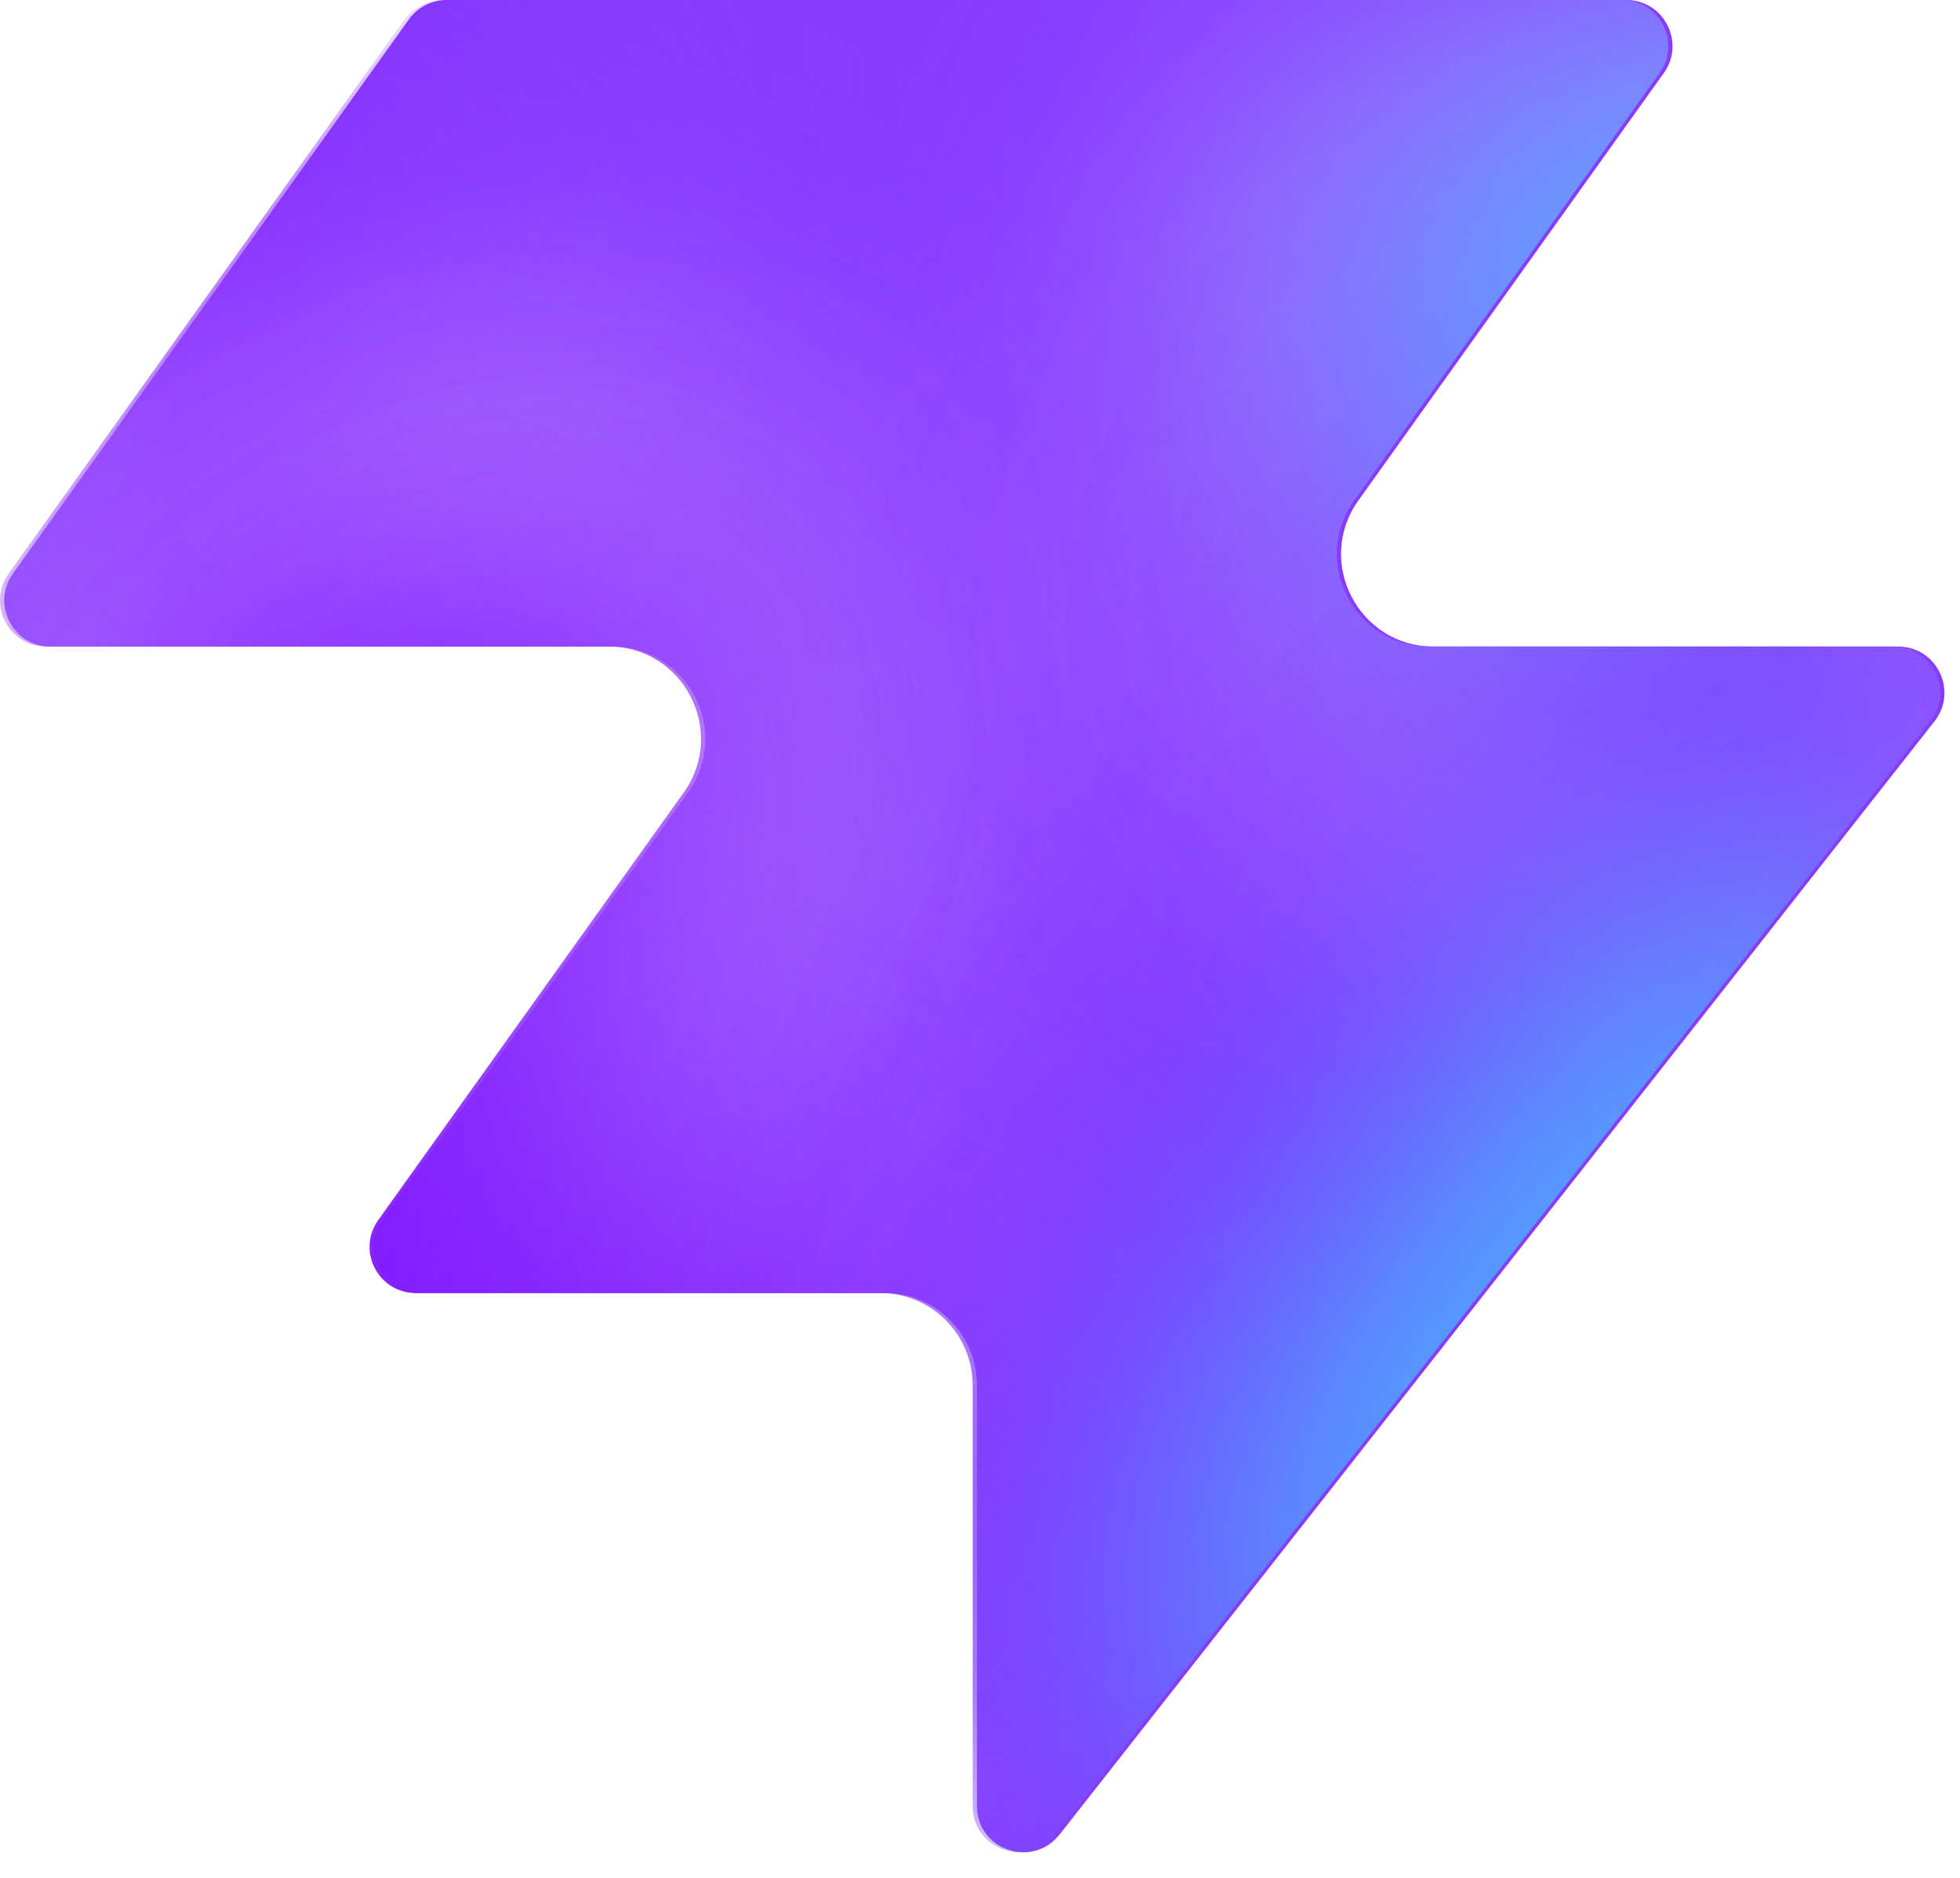
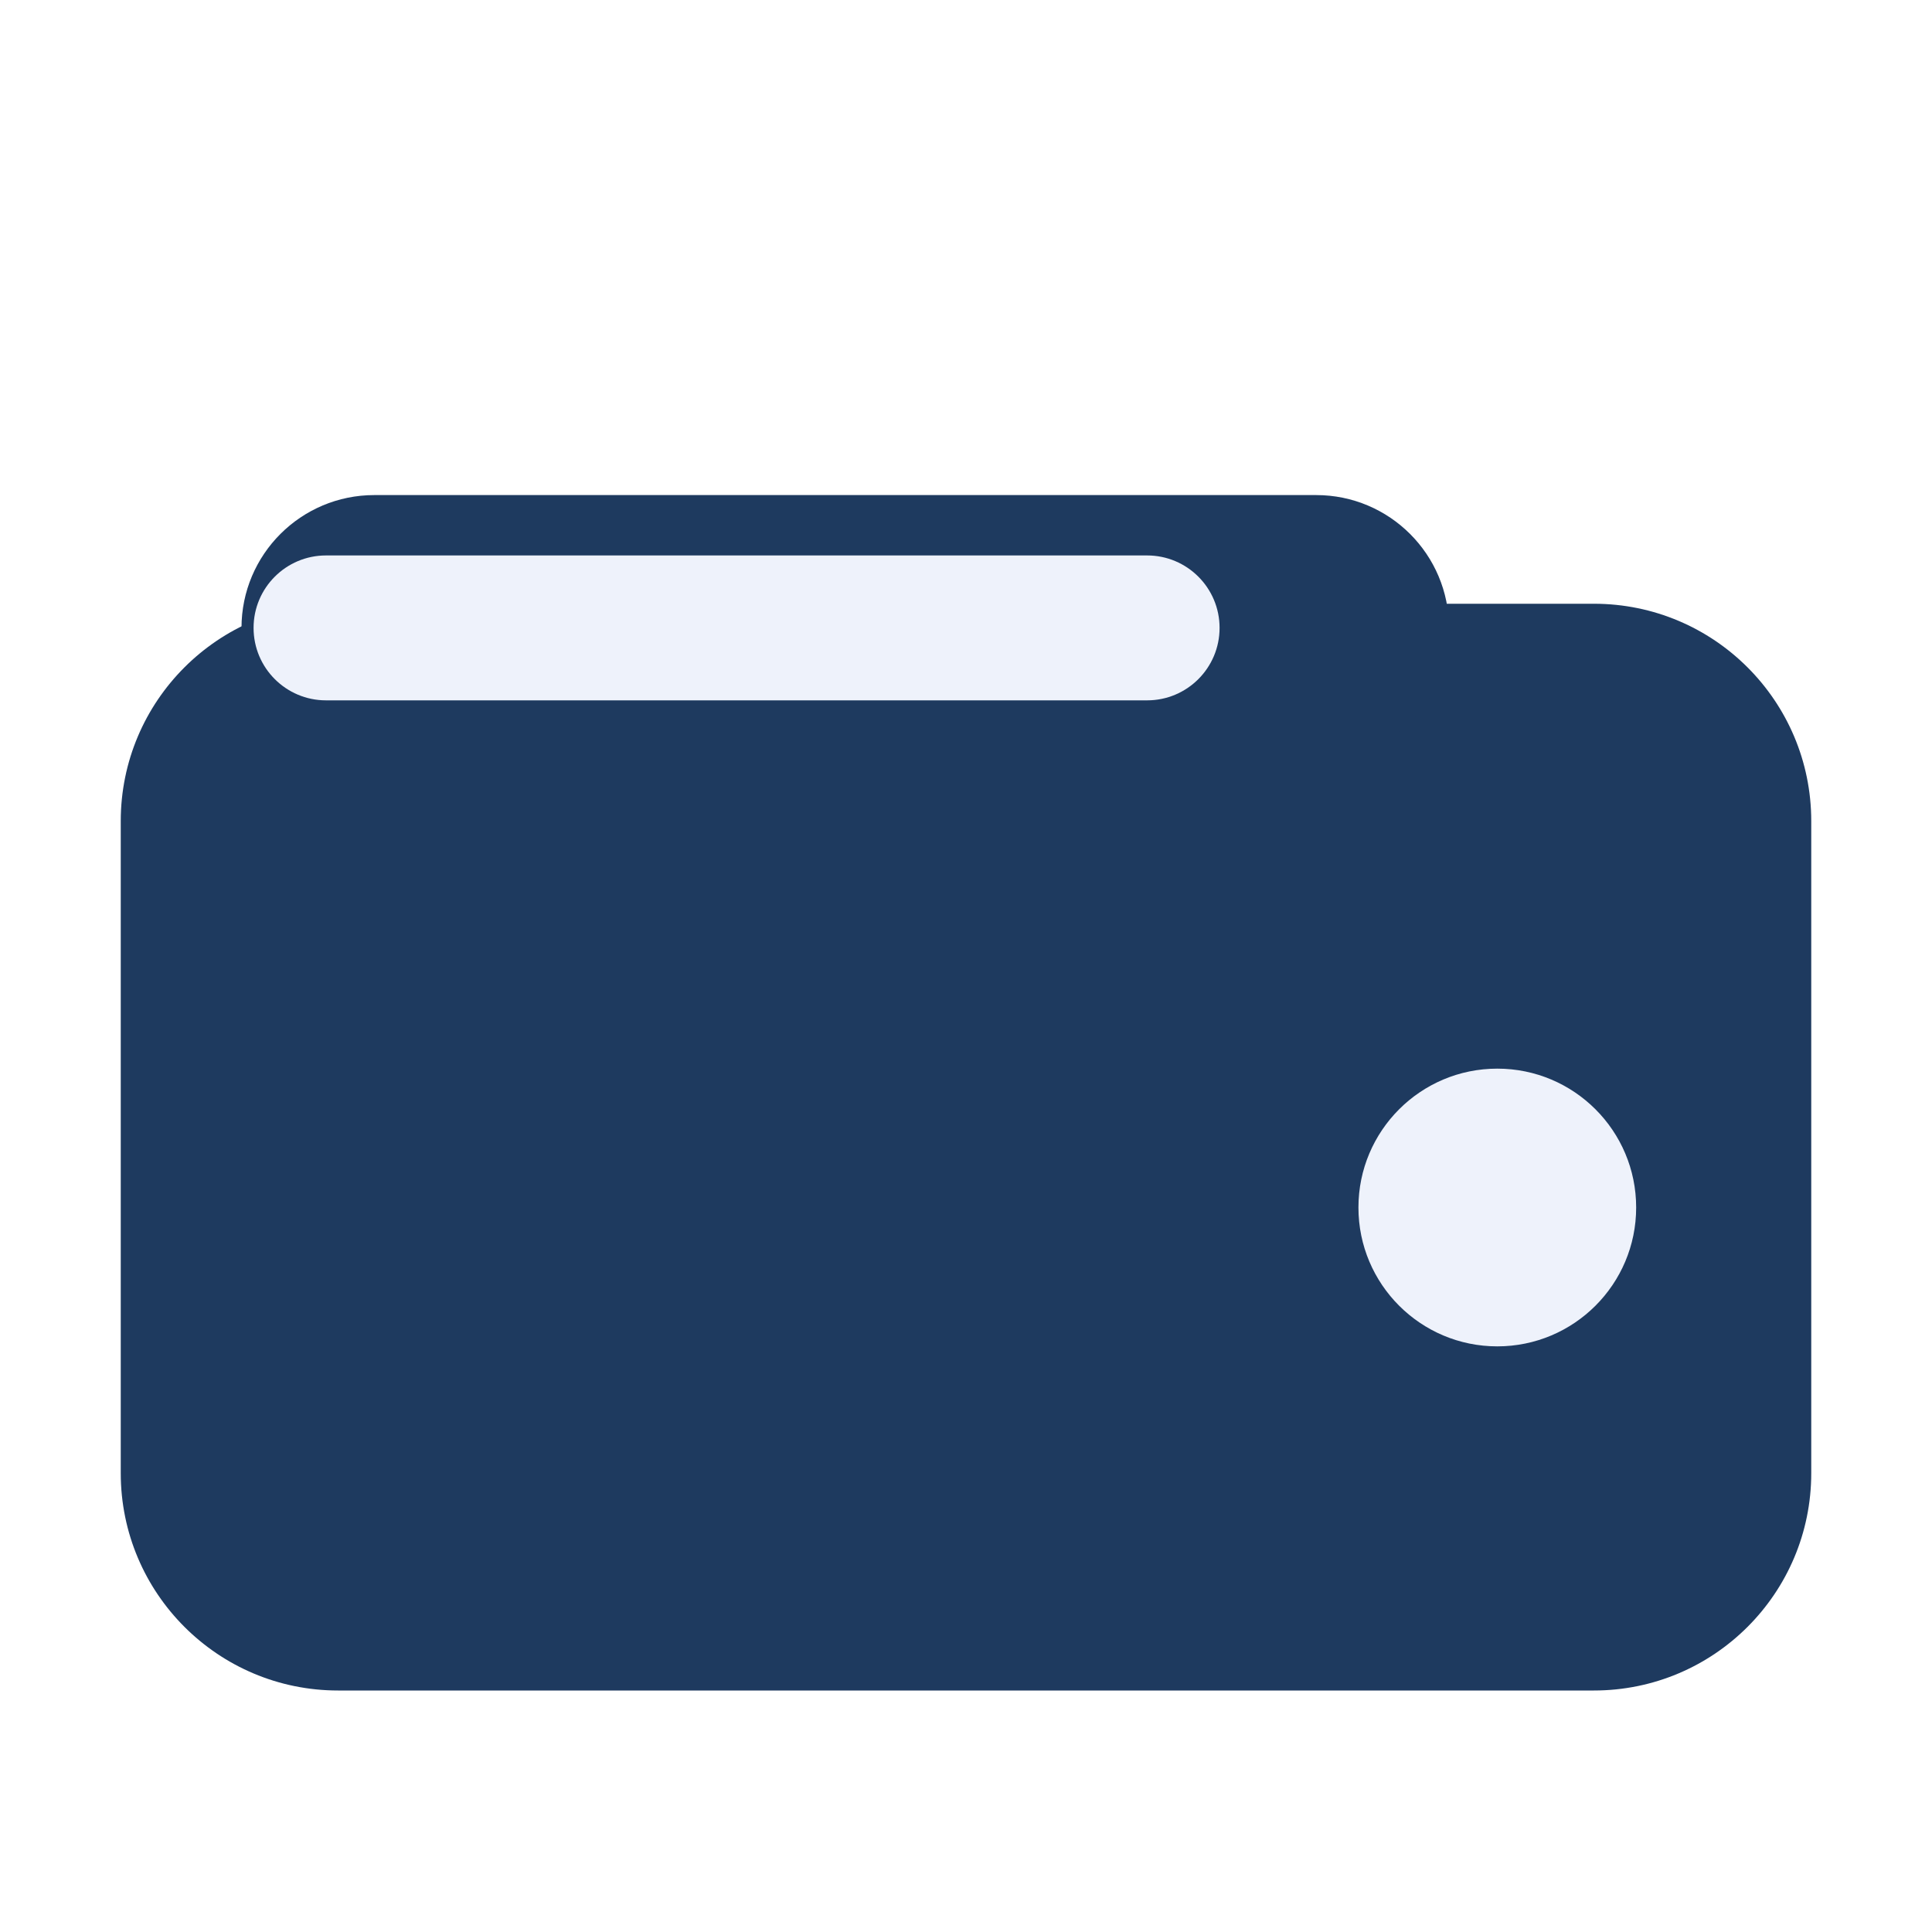
- <svg xmlns="http://www.w3.org/2000/svg" width="48" height="46" fill="none" viewBox="0 0 48 46">
-   <path fill="#863bff" d="M25.946 44.938c-.664.845-2.021.375-2.021-.698V33.937a2.26 2.26 0 0 0-2.262-2.262H10.287c-.92 0-1.456-1.04-.92-1.788l7.48-10.471c1.07-1.497 0-3.578-1.842-3.578H1.237c-.92 0-1.456-1.04-.92-1.788L10.013.474c.214-.297.556-.474.92-.474h28.894c.92 0 1.456 1.04.92 1.788l-7.48 10.471c-1.07 1.498 0 3.579 1.842 3.579h11.377c.943 0 1.473 1.088.89 1.83L25.947 44.94z" style="fill:#863bff;fill:color(display-p3 .525 .23 1);fill-opacity:1" />
-   <mask id="a" width="48" height="46" x="0" y="0" maskUnits="userSpaceOnUse" style="mask-type:alpha">
-     <path fill="#000" d="M25.842 44.938c-.664.844-2.021.375-2.021-.698V33.937a2.26 2.26 0 0 0-2.262-2.262H10.183c-.92 0-1.456-1.04-.92-1.788l7.48-10.471c1.07-1.498 0-3.579-1.842-3.579H1.133c-.92 0-1.456-1.04-.92-1.787L9.91.473c.214-.297.556-.474.92-.474h28.894c.92 0 1.456 1.04.92 1.788l-7.48 10.471c-1.07 1.498 0 3.578 1.842 3.578h11.377c.943 0 1.473 1.088.89 1.832L25.843 44.94z" style="fill:#000;fill-opacity:1" />
-   </mask>
-   <g mask="url(#a)">
-     <g filter="url(#b)">
-       <ellipse cx="5.508" cy="14.704" fill="#ede6ff" rx="5.508" ry="14.704" style="fill:#ede6ff;fill:color(display-p3 .927 .903 1);fill-opacity:1" transform="matrix(.00324 1 1 -.00324 -4.47 31.516)" />
-     </g>
-     <g filter="url(#c)">
-       <ellipse cx="10.399" cy="29.851" fill="#ede6ff" rx="10.399" ry="29.851" style="fill:#ede6ff;fill:color(display-p3 .927 .903 1);fill-opacity:1" transform="matrix(.00324 1 1 -.00324 -39.328 7.883)" />
-     </g>
-     <g filter="url(#d)">
-       <ellipse cx="5.508" cy="30.487" fill="#7e14ff" rx="5.508" ry="30.487" style="fill:#7e14ff;fill:color(display-p3 .492 .077 1);fill-opacity:1" transform="rotate(89.814 -25.913 -14.639)scale(1 -1)" />
-     </g>
-     <g filter="url(#e)">
-       <ellipse cx="5.508" cy="30.599" fill="#7e14ff" rx="5.508" ry="30.599" style="fill:#7e14ff;fill:color(display-p3 .492 .077 1);fill-opacity:1" transform="rotate(89.814 -32.644 -3.334)scale(1 -1)" />
-     </g>
-     <g filter="url(#f)">
-       <ellipse cx="5.508" cy="30.599" fill="#7e14ff" rx="5.508" ry="30.599" style="fill:#7e14ff;fill:color(display-p3 .492 .077 1);fill-opacity:1" transform="matrix(.00324 1 1 -.00324 -34.34 30.47)" />
-     </g>
-     <g filter="url(#g)">
-       <ellipse cx="14.072" cy="22.078" fill="#ede6ff" rx="14.072" ry="22.078" style="fill:#ede6ff;fill:color(display-p3 .927 .903 1);fill-opacity:1" transform="rotate(93.35 24.506 48.493)scale(-1 1)" />
-     </g>
-     <g filter="url(#h)">
-       <ellipse cx="3.47" cy="21.501" fill="#7e14ff" rx="3.47" ry="21.501" style="fill:#7e14ff;fill:color(display-p3 .492 .077 1);fill-opacity:1" transform="rotate(89.009 28.708 47.59)scale(-1 1)" />
-     </g>
-     <g filter="url(#i)">
-       <ellipse cx="3.47" cy="21.501" fill="#7e14ff" rx="3.47" ry="21.501" style="fill:#7e14ff;fill:color(display-p3 .492 .077 1);fill-opacity:1" transform="rotate(89.009 28.708 47.59)scale(-1 1)" />
-     </g>
-     <g filter="url(#j)">
-       <ellipse cx=".387" cy="8.972" fill="#7e14ff" rx="4.407" ry="29.108" style="fill:#7e14ff;fill:color(display-p3 .492 .077 1);fill-opacity:1" transform="rotate(39.51 .387 8.972)" />
-     </g>
-     <g filter="url(#k)">
-       <ellipse cx="47.523" cy="-6.092" fill="#7e14ff" rx="4.407" ry="29.108" style="fill:#7e14ff;fill:color(display-p3 .492 .077 1);fill-opacity:1" transform="rotate(37.892 47.523 -6.092)" />
-     </g>
-     <g filter="url(#l)">
-       <ellipse cx="41.412" cy="6.333" fill="#47bfff" rx="5.971" ry="9.665" style="fill:#47bfff;fill:color(display-p3 .28 .748 1);fill-opacity:1" transform="rotate(37.892 41.412 6.333)" />
-     </g>
-     <g filter="url(#m)">
-       <ellipse cx="-1.879" cy="38.332" fill="#7e14ff" rx="4.407" ry="29.108" style="fill:#7e14ff;fill:color(display-p3 .492 .077 1);fill-opacity:1" transform="rotate(37.892 -1.88 38.332)" />
-     </g>
-     <g filter="url(#n)">
-       <ellipse cx="-1.879" cy="38.332" fill="#7e14ff" rx="4.407" ry="29.108" style="fill:#7e14ff;fill:color(display-p3 .492 .077 1);fill-opacity:1" transform="rotate(37.892 -1.88 38.332)" />
-     </g>
-     <g filter="url(#o)">
-       <ellipse cx="35.651" cy="29.907" fill="#7e14ff" rx="4.407" ry="29.108" style="fill:#7e14ff;fill:color(display-p3 .492 .077 1);fill-opacity:1" transform="rotate(37.892 35.651 29.907)" />
-     </g>
-     <g filter="url(#p)">
-       <ellipse cx="38.418" cy="32.4" fill="#47bfff" rx="5.971" ry="15.297" style="fill:#47bfff;fill:color(display-p3 .28 .748 1);fill-opacity:1" transform="rotate(37.892 38.418 32.4)" />
-     </g>
-   </g>
-   <defs>
-     <filter id="b" width="60.045" height="41.654" x="-19.77" y="16.149" color-interpolation-filters="sRGB" filterUnits="userSpaceOnUse">
-       <feFlood flood-opacity="0" result="BackgroundImageFix" />
-       <feBlend in="SourceGraphic" in2="BackgroundImageFix" result="shape" />
-       <feGaussianBlur result="effect1_foregroundBlur_2002_17158" stdDeviation="7.659" />
-     </filter>
-     <filter id="c" width="90.34" height="51.437" x="-54.613" y="-7.533" color-interpolation-filters="sRGB" filterUnits="userSpaceOnUse">
-       <feFlood flood-opacity="0" result="BackgroundImageFix" />
-       <feBlend in="SourceGraphic" in2="BackgroundImageFix" result="shape" />
-       <feGaussianBlur result="effect1_foregroundBlur_2002_17158" stdDeviation="7.659" />
-     </filter>
-     <filter id="d" width="79.355" height="29.4" x="-49.64" y="2.03" color-interpolation-filters="sRGB" filterUnits="userSpaceOnUse">
-       <feFlood flood-opacity="0" result="BackgroundImageFix" />
-       <feBlend in="SourceGraphic" in2="BackgroundImageFix" result="shape" />
-       <feGaussianBlur result="effect1_foregroundBlur_2002_17158" stdDeviation="4.596" />
-     </filter>
-     <filter id="e" width="79.579" height="29.4" x="-45.045" y="20.029" color-interpolation-filters="sRGB" filterUnits="userSpaceOnUse">
-       <feFlood flood-opacity="0" result="BackgroundImageFix" />
-       <feBlend in="SourceGraphic" in2="BackgroundImageFix" result="shape" />
-       <feGaussianBlur result="effect1_foregroundBlur_2002_17158" stdDeviation="4.596" />
-     </filter>
-     <filter id="f" width="79.579" height="29.4" x="-43.513" y="21.178" color-interpolation-filters="sRGB" filterUnits="userSpaceOnUse">
-       <feFlood flood-opacity="0" result="BackgroundImageFix" />
-       <feBlend in="SourceGraphic" in2="BackgroundImageFix" result="shape" />
-       <feGaussianBlur result="effect1_foregroundBlur_2002_17158" stdDeviation="4.596" />
-     </filter>
-     <filter id="g" width="74.749" height="58.852" x="15.756" y="-17.901" color-interpolation-filters="sRGB" filterUnits="userSpaceOnUse">
-       <feFlood flood-opacity="0" result="BackgroundImageFix" />
-       <feBlend in="SourceGraphic" in2="BackgroundImageFix" result="shape" />
-       <feGaussianBlur result="effect1_foregroundBlur_2002_17158" stdDeviation="7.659" />
-     </filter>
-     <filter id="h" width="61.377" height="25.362" x="23.548" y="2.284" color-interpolation-filters="sRGB" filterUnits="userSpaceOnUse">
-       <feFlood flood-opacity="0" result="BackgroundImageFix" />
-       <feBlend in="SourceGraphic" in2="BackgroundImageFix" result="shape" />
-       <feGaussianBlur result="effect1_foregroundBlur_2002_17158" stdDeviation="4.596" />
-     </filter>
-     <filter id="i" width="61.377" height="25.362" x="23.548" y="2.284" color-interpolation-filters="sRGB" filterUnits="userSpaceOnUse">
-       <feFlood flood-opacity="0" result="BackgroundImageFix" />
-       <feBlend in="SourceGraphic" in2="BackgroundImageFix" result="shape" />
-       <feGaussianBlur result="effect1_foregroundBlur_2002_17158" stdDeviation="4.596" />
-     </filter>
-     <filter id="j" width="56.045" height="63.649" x="-27.636" y="-22.853" color-interpolation-filters="sRGB" filterUnits="userSpaceOnUse">
-       <feFlood flood-opacity="0" result="BackgroundImageFix" />
-       <feBlend in="SourceGraphic" in2="BackgroundImageFix" result="shape" />
-       <feGaussianBlur result="effect1_foregroundBlur_2002_17158" stdDeviation="4.596" />
-     </filter>
-     <filter id="k" width="54.814" height="64.646" x="20.116" y="-38.415" color-interpolation-filters="sRGB" filterUnits="userSpaceOnUse">
-       <feFlood flood-opacity="0" result="BackgroundImageFix" />
-       <feBlend in="SourceGraphic" in2="BackgroundImageFix" result="shape" />
-       <feGaussianBlur result="effect1_foregroundBlur_2002_17158" stdDeviation="4.596" />
-     </filter>
-     <filter id="l" width="33.541" height="35.313" x="24.641" y="-11.323" color-interpolation-filters="sRGB" filterUnits="userSpaceOnUse">
-       <feFlood flood-opacity="0" result="BackgroundImageFix" />
-       <feBlend in="SourceGraphic" in2="BackgroundImageFix" result="shape" />
-       <feGaussianBlur result="effect1_foregroundBlur_2002_17158" stdDeviation="4.596" />
-     </filter>
-     <filter id="m" width="54.814" height="64.646" x="-29.286" y="6.009" color-interpolation-filters="sRGB" filterUnits="userSpaceOnUse">
-       <feFlood flood-opacity="0" result="BackgroundImageFix" />
-       <feBlend in="SourceGraphic" in2="BackgroundImageFix" result="shape" />
-       <feGaussianBlur result="effect1_foregroundBlur_2002_17158" stdDeviation="4.596" />
-     </filter>
-     <filter id="n" width="54.814" height="64.646" x="-29.286" y="6.009" color-interpolation-filters="sRGB" filterUnits="userSpaceOnUse">
-       <feFlood flood-opacity="0" result="BackgroundImageFix" />
-       <feBlend in="SourceGraphic" in2="BackgroundImageFix" result="shape" />
-       <feGaussianBlur result="effect1_foregroundBlur_2002_17158" stdDeviation="4.596" />
-     </filter>
-     <filter id="o" width="54.814" height="64.646" x="8.244" y="-2.416" color-interpolation-filters="sRGB" filterUnits="userSpaceOnUse">
-       <feFlood flood-opacity="0" result="BackgroundImageFix" />
-       <feBlend in="SourceGraphic" in2="BackgroundImageFix" result="shape" />
-       <feGaussianBlur result="effect1_foregroundBlur_2002_17158" stdDeviation="4.596" />
-     </filter>
-     <filter id="p" width="39.409" height="43.623" x="18.713" y="10.588" color-interpolation-filters="sRGB" filterUnits="userSpaceOnUse">
-       <feFlood flood-opacity="0" result="BackgroundImageFix" />
-       <feBlend in="SourceGraphic" in2="BackgroundImageFix" result="shape" />
-       <feGaussianBlur result="effect1_foregroundBlur_2002_17158" stdDeviation="4.596" />
-     </filter>
-   </defs>
+ <svg xmlns="http://www.w3.org/2000/svg" viewBox="0 0 640 640">
+   <rect x="40" y="200" width="560" height="360" rx="72" fill="#1e3a5f" />
+   <rect x="80" y="164" width="400" height="88" rx="44" fill="#1e3a5f" />
+   <rect x="84" y="184" width="320" height="48" rx="24" fill="#eef2fb" />
+   <circle cx="496" cy="400" r="46" fill="#eef2fb" />
</svg>
